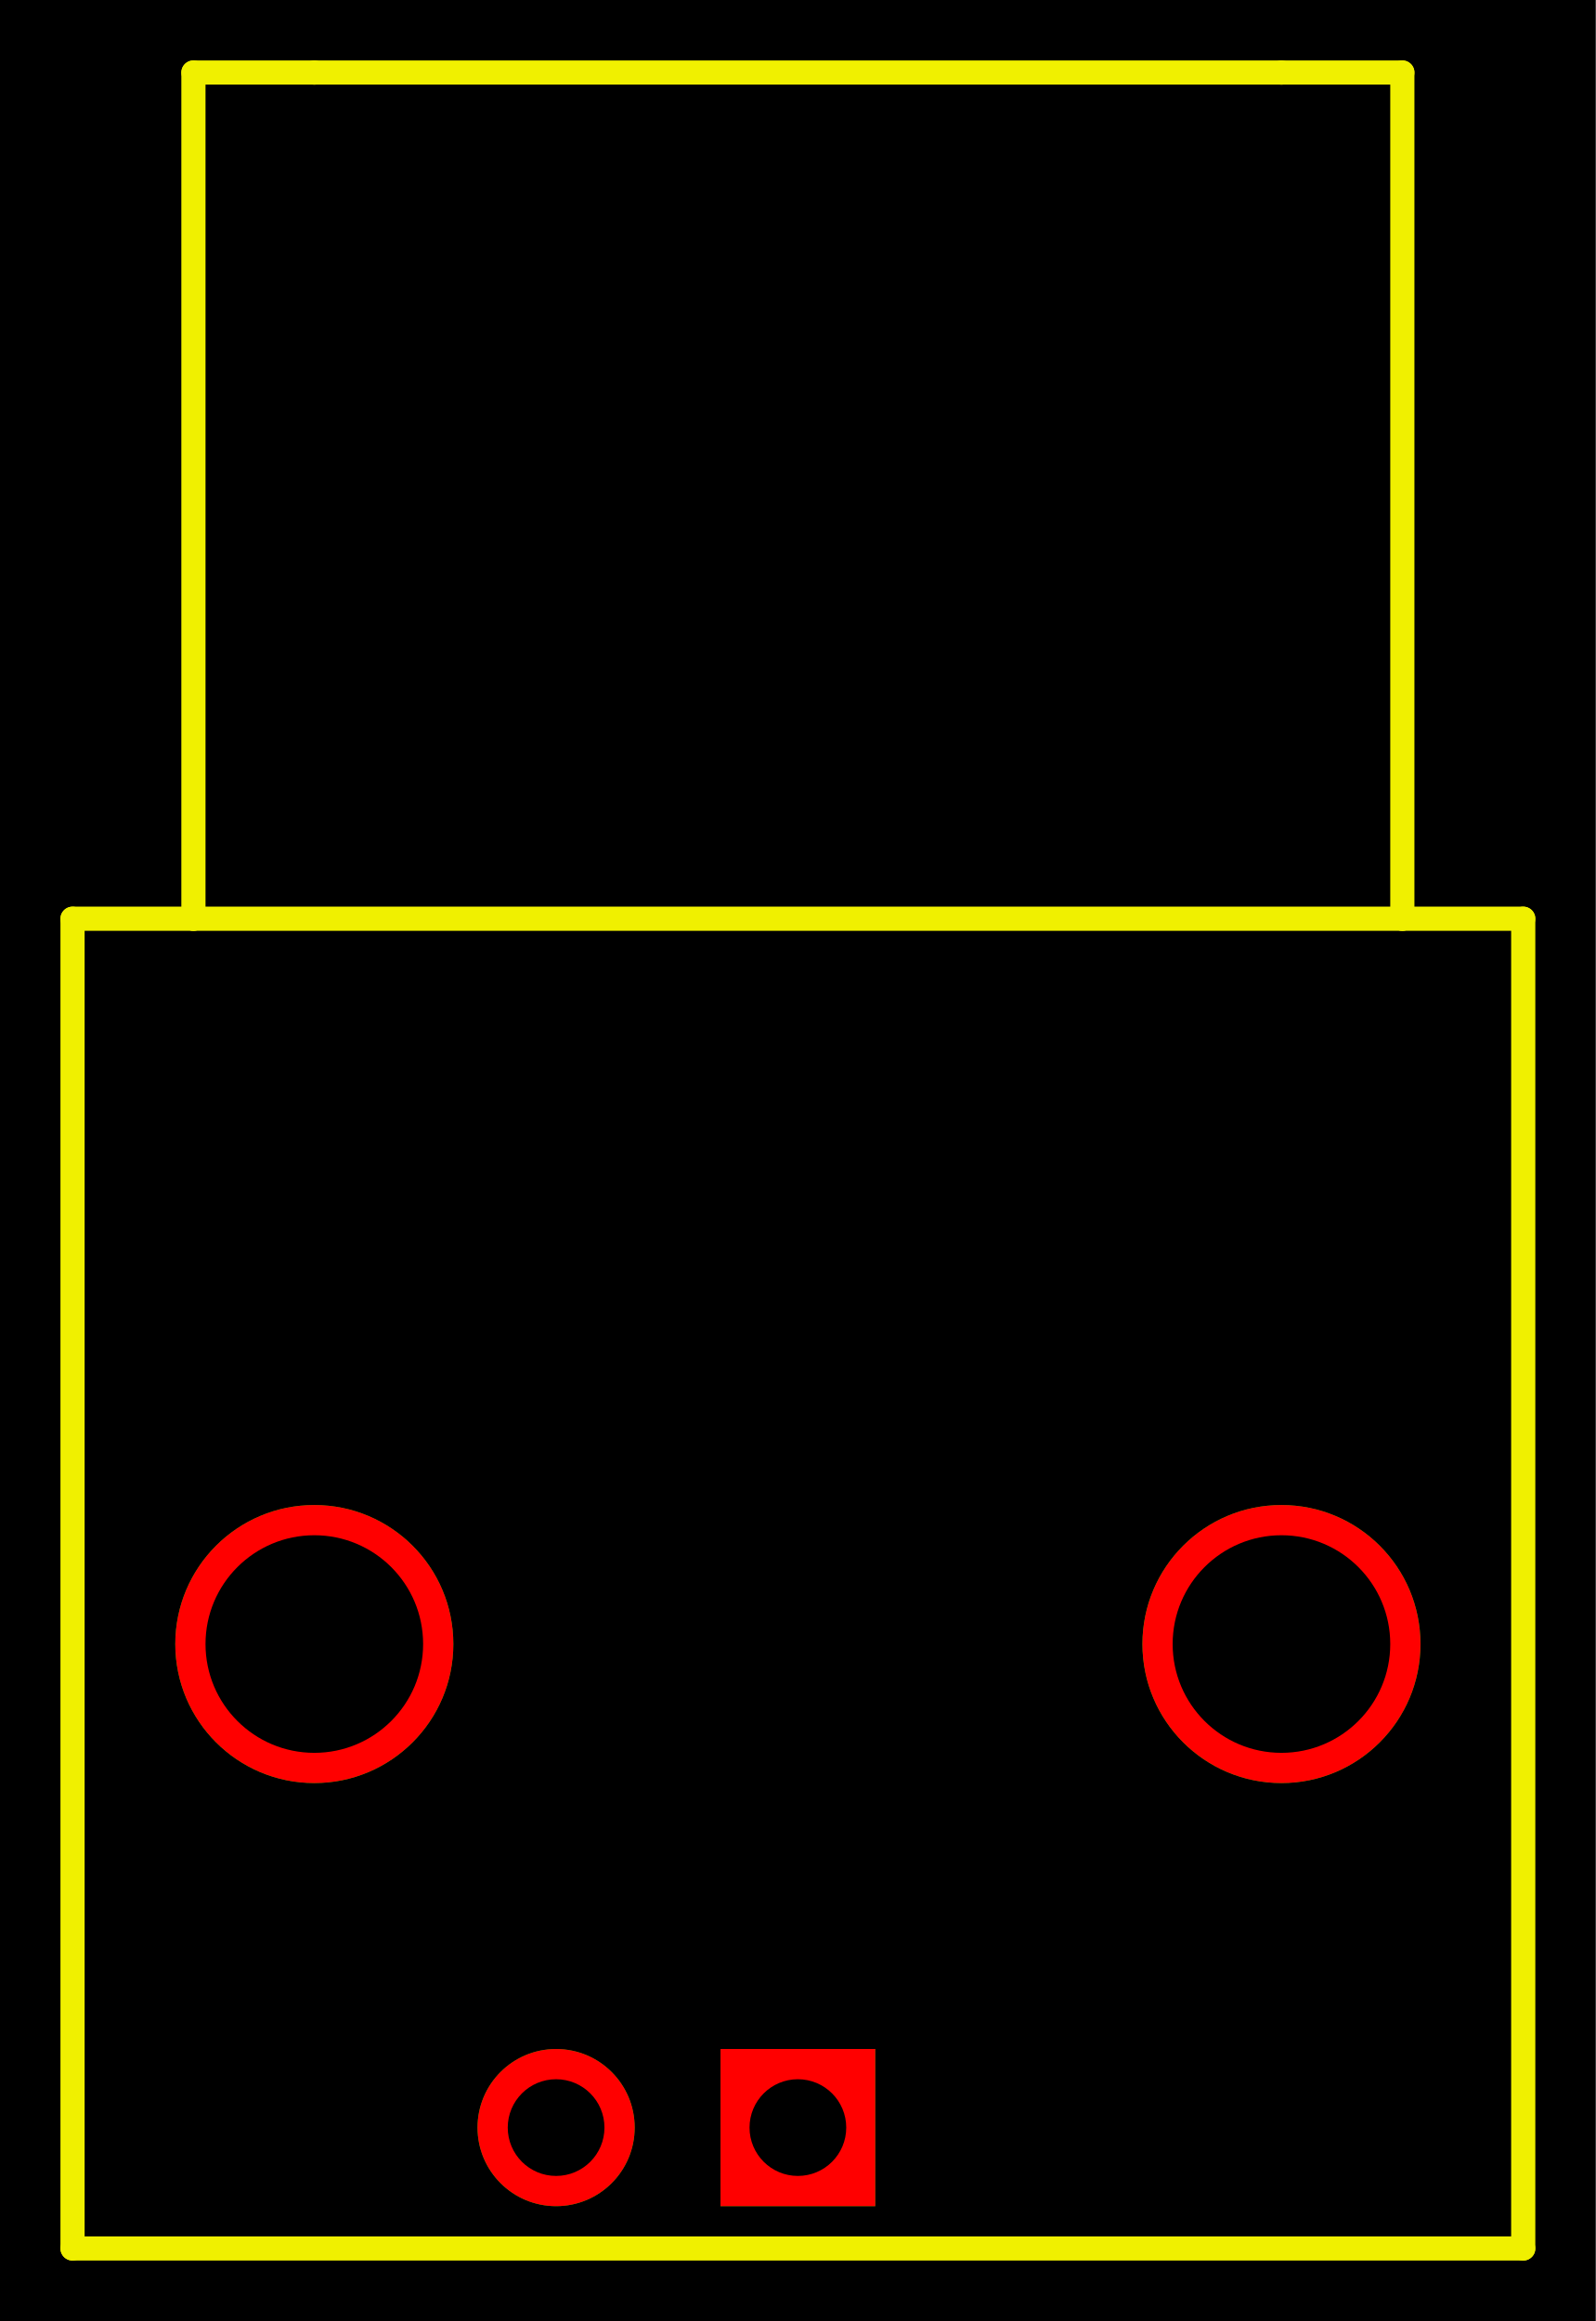
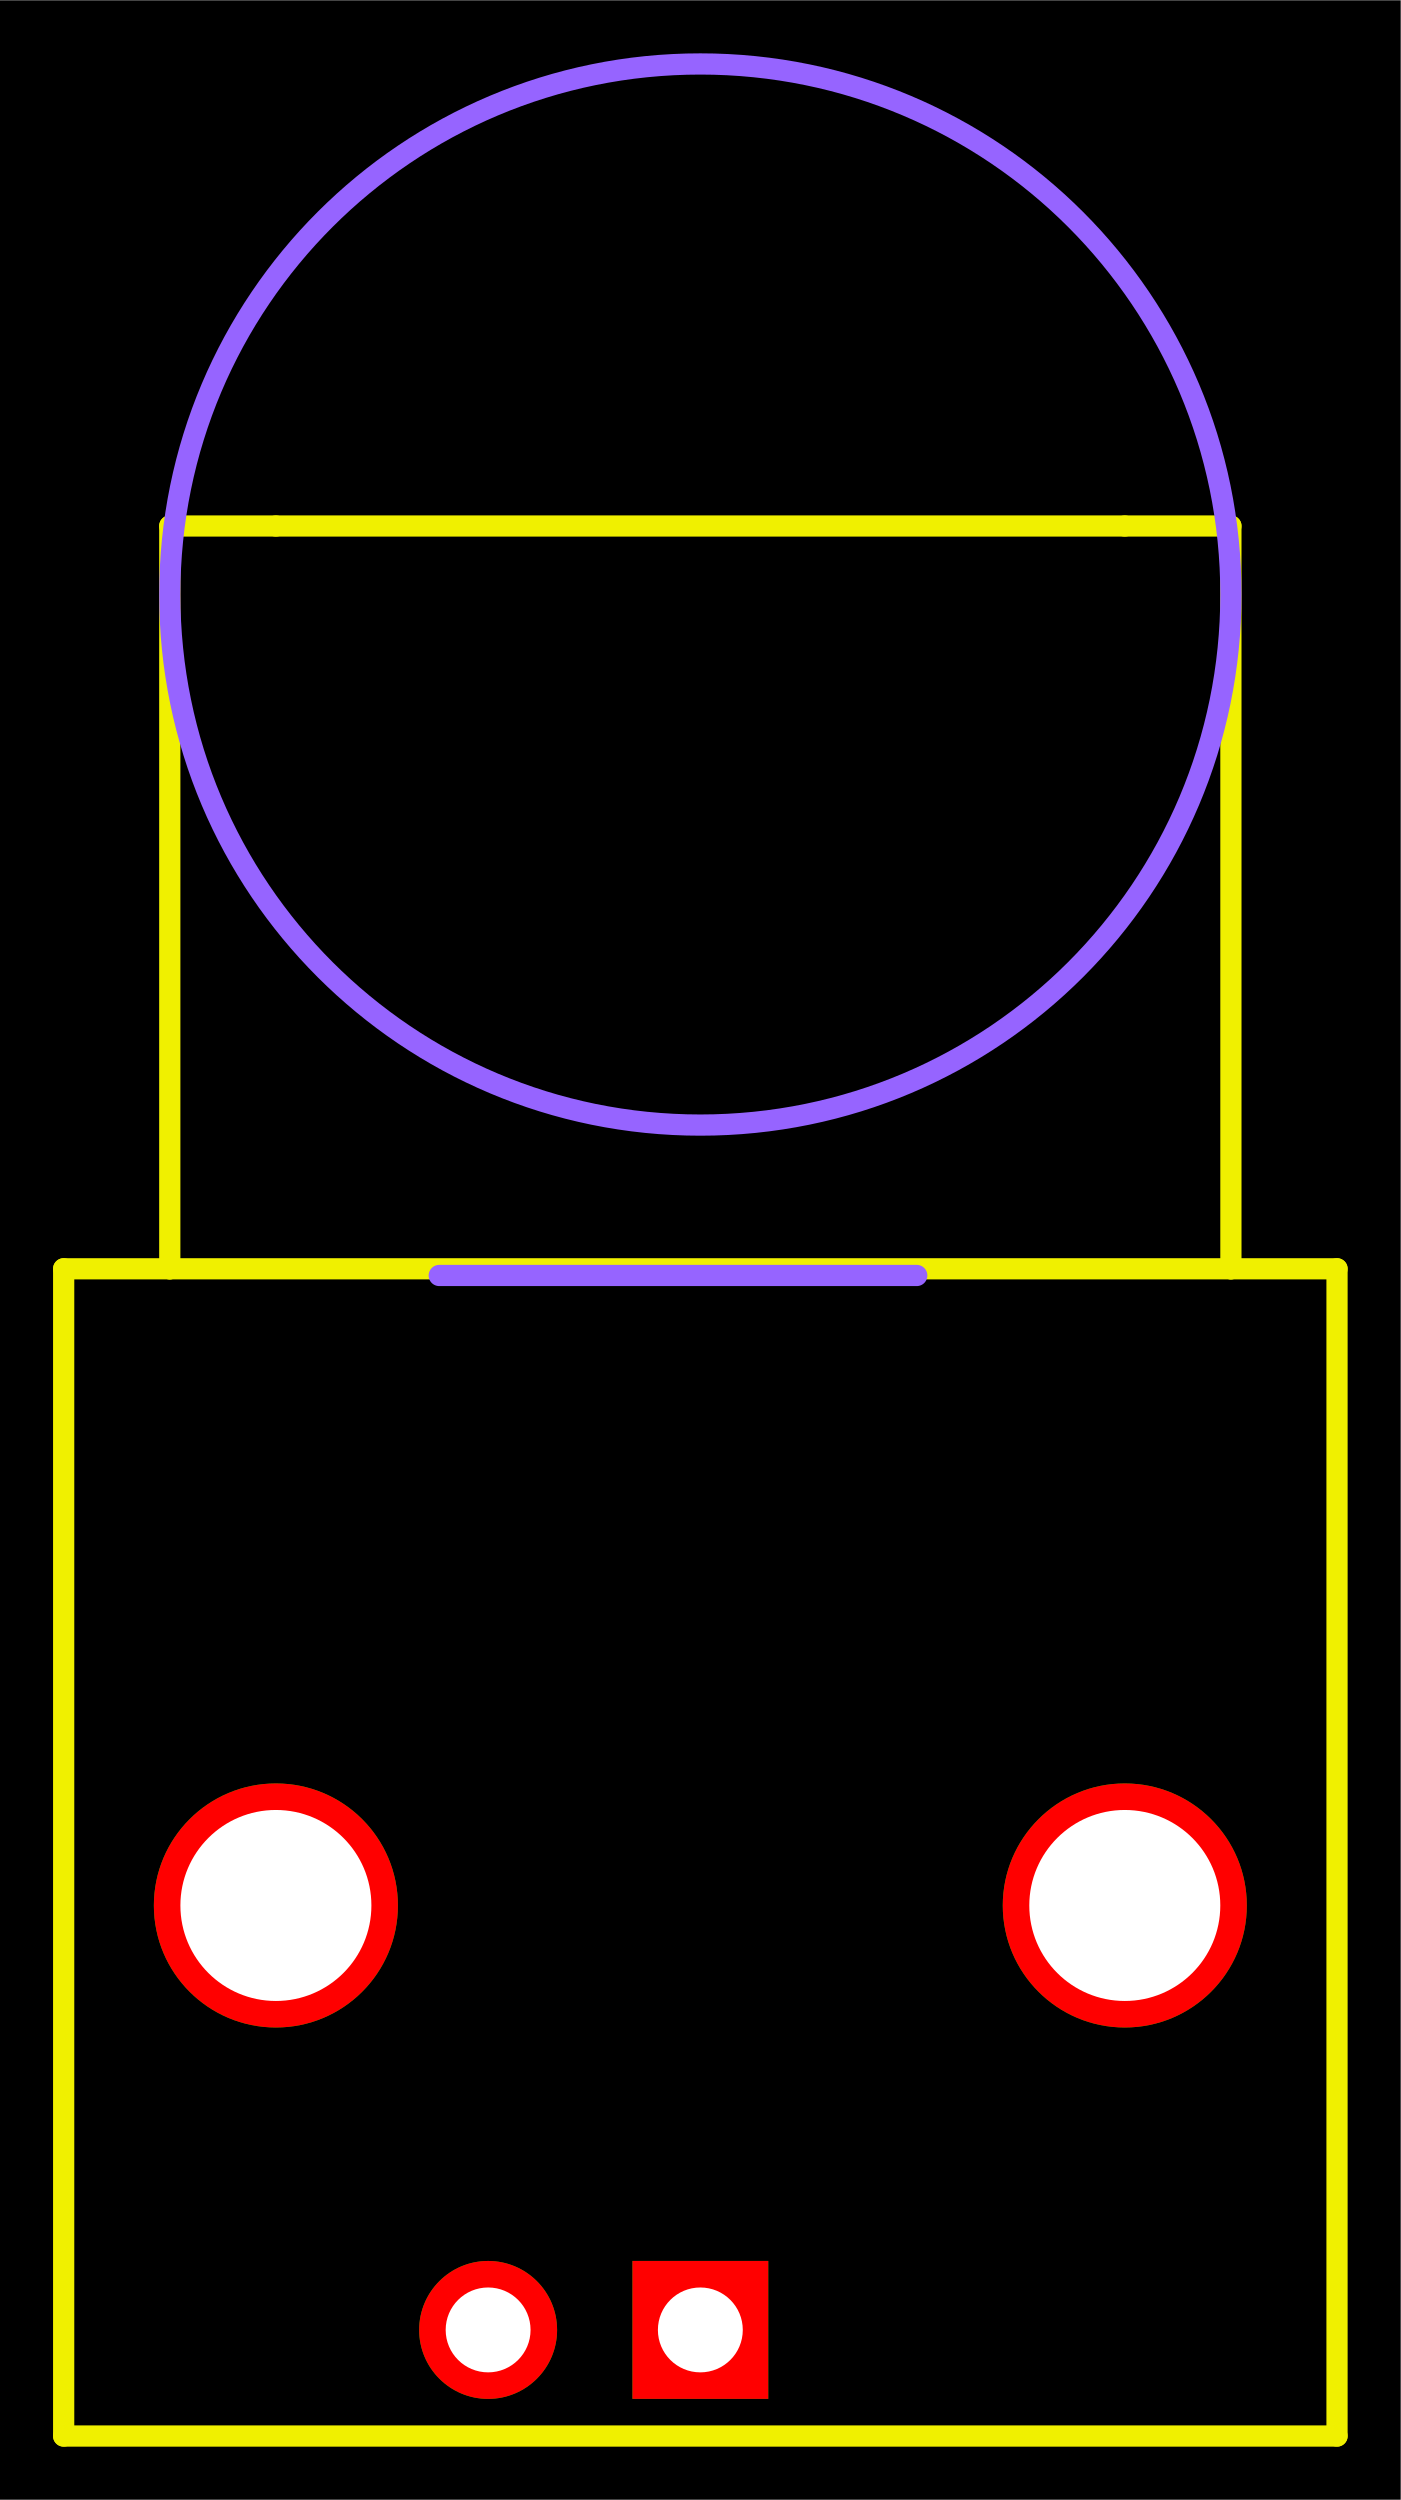
- <svg xmlns="http://www.w3.org/2000/svg" xmlns:ns0="http://www.danielwagenaar.net/cpcb-ns.html" width="16.764mm" height="24.384mm" viewBox="0 0 660 960" version="1.2" baseProfile="tiny">
+ <svg xmlns="http://www.w3.org/2000/svg" xmlns:ns0="http://www.danielwagenaar.net/cpcb-ns.html" width="16.764mm" height="29.921mm" viewBox="0 0 660 1177.72" version="1.2" baseProfile="tiny">
  <ns0:part pkg="BNC-Bulkhead">
    <ns0:group ref="J?">
-       <ns0:trace p1="381000 292100" p2="381000 381000" w="2540" l="1" />
-       <ns0:trace p1="381000 381000" p2="254000 381000" w="2540" l="1" />
-       <ns0:trace p1="393700 381000" p2="381000 381000" w="2540" l="1" />
-       <ns0:hole p="368300 457200" id="22860" od="29210" sq="0" ref="" />
-       <ns0:hole p="317500 508000" id="10160" od="16510" sq="1" ref="1" />
-       <ns0:hole p="292100 508000" id="10160" od="16510" sq="0" ref="2" />
-       <ns0:trace p1="393700 520700" p2="393700 381000" w="2540" l="1" />
-       <ns0:trace p1="254000 292100" p2="266700 292100" w="2540" l="1" />
-       <ns0:trace p1="241300 520700" p2="393700 520700" w="2540" l="1" />
-       <ns0:trace p1="241300 381000" p2="241300 520700" w="2540" l="1" />
-       <ns0:hole p="266700 457200" id="22860" od="29210" sq="0" ref="" />
-       <ns0:trace p1="368300 292100" p2="381000 292100" w="2540" l="1" />
-       <ns0:trace p1="266700 292100" p2="368300 292100" w="2540" l="1" />
-       <ns0:trace p1="254000 381000" p2="254000 292100" w="2540" l="1" />
-       <ns0:trace p1="254000 381000" p2="241300 381000" w="2540" l="1" />
+       <ns0:trace p1="368300 12700" p2="368300 101600" w="2540" l="1" />
+       <ns0:trace p1="368300 101600" p2="241300 101600" w="2540" l="1" />
+       <ns0:trace p1="381000 101600" p2="368300 101600" w="2540" l="1" />
+       <ns0:hole p="355600 177800" id="22860" od="29210" ref="" />
+       <ns0:hole p="304800 228600" id="10160" od="16510" sq="1" ref="1" />
+       <ns0:hole p="279400 228600" id="10160" od="16510" ref="2" />
+       <ns0:trace p1="381000 241300" p2="381000 101600" w="2540" l="1" />
+       <ns0:trace p1="241300 12700" p2="254000 12700" w="2540" l="1" />
+       <ns0:trace p1="228600 241300" p2="381000 241300" w="2540" l="1" />
+       <ns0:trace p1="228600 101600" p2="228600 241300" w="2540" l="1" />
+       <ns0:hole p="254000 177800" id="22860" od="29210" ref="" />
+       <ns0:trace p1="355600 12700" p2="368300 12700" w="2540" l="1" />
+       <ns0:trace p1="254000 12700" p2="355600 12700" w="2540" l="1" />
+       <ns0:trace p1="241300 101600" p2="241300 12700" w="2540" l="1" />
+       <ns0:trace p1="241300 101600" p2="228600 101600" w="2540" l="1" />
+       <ns0:arc p="304800 20900" r="63500" lw="2540" l="4" ang="360" rota="180" />
+       <ns0:trace p1="273550 102400" p2="330700 102400" w="2540" l="4" />
    </ns0:group>
-     <ns0:text p="240030 278130" fs="12700" l="1" rot="0" text="J?" />
+     <ns0:text p="197330 117380" fs="12700" l="1" rot="0" text="J?" />
  </ns0:part>
  <defs>
</defs>
  <g fill="none" stroke="black" stroke-width="1" fill-rule="evenodd" stroke-linecap="square" stroke-linejoin="bevel">
-     <g fill="#000000" fill-opacity="1" stroke="none" transform="matrix(1,0,0,1,-920,-1120)" font-family="Sans" font-size="152.778" font-weight="400" font-style="normal">
-       <rect x="920" y="1120" width="660" height="960" />
+     <g fill="#000000" fill-opacity="1" stroke="none" transform="matrix(1,0,0,1,-870,197.717)" font-family="Sans" font-size="152.778" font-weight="400" font-style="normal">
+       <rect x="870" y="-197.717" width="660" height="1177.72" />
    </g>
-     <g fill="#00b400" fill-opacity="1" stroke="none" transform="matrix(1,0,0,1,-920,-1120)" font-family="Sans" font-size="152.778" font-weight="400" font-style="normal">
-       <circle cx="1450" cy="1800" r="57.5" />
+     <g fill="#00b400" fill-opacity="1" stroke="none" transform="matrix(1,0,0,1,-870,197.717)" font-family="Sans" font-size="152.778" font-weight="400" font-style="normal">
+       <circle cx="1400" cy="700" r="57.5" />
    </g>
-     <g fill="#00b400" fill-opacity="1" stroke="#00b400" stroke-opacity="1" stroke-width="65" stroke-linecap="butt" stroke-linejoin="bevel" transform="matrix(1,0,0,1,-920,-1120)" font-family="Sans" font-size="152.778" font-weight="400" font-style="normal">
-       <polyline fill="none" vector-effect="none" points="1218,2000 1282,2000 " />
+     <g fill="#00b400" fill-opacity="1" stroke="#00b400" stroke-opacity="1" stroke-width="65" stroke-linecap="butt" stroke-linejoin="bevel" transform="matrix(1,0,0,1,-870,197.717)" font-family="Sans" font-size="152.778" font-weight="400" font-style="normal">
+       <polyline fill="none" vector-effect="none" points="1168,900 1232,900 " />
    </g>
-     <g fill="#00b400" fill-opacity="1" stroke="none" transform="matrix(1,0,0,1,-920,-1120)" font-family="Sans" font-size="152.778" font-weight="400" font-style="normal">
-       <circle cx="1150" cy="2000" r="32.5" />
+     <g fill="#00b400" fill-opacity="1" stroke="none" transform="matrix(1,0,0,1,-870,197.717)" font-family="Sans" font-size="152.778" font-weight="400" font-style="normal">
+       <circle cx="1100" cy="900" r="32.5" />
    </g>
-     <g fill="#00b400" fill-opacity="1" stroke="none" transform="matrix(1,0,0,1,-920,-1120)" font-family="Sans" font-size="152.778" font-weight="400" font-style="normal">
-       <circle cx="1050" cy="1800" r="57.5" />
+     <g fill="#00b400" fill-opacity="1" stroke="none" transform="matrix(1,0,0,1,-870,197.717)" font-family="Sans" font-size="152.778" font-weight="400" font-style="normal">
+       <circle cx="1000" cy="700" r="57.5" />
    </g>
-     <g fill="#ff0000" fill-opacity="1" stroke="none" transform="matrix(1,0,0,1,-920,-1120)" font-family="Sans" font-size="152.778" font-weight="400" font-style="normal">
-       <circle cx="1450" cy="1800" r="57.5" />
+     <g fill="#ff0000" fill-opacity="1" stroke="none" transform="matrix(1,0,0,1,-870,197.717)" font-family="Sans" font-size="152.778" font-weight="400" font-style="normal">
+       <circle cx="1400" cy="700" r="57.5" />
    </g>
-     <g fill="#ff0000" fill-opacity="1" stroke="#ff0000" stroke-opacity="1" stroke-width="65" stroke-linecap="butt" stroke-linejoin="bevel" transform="matrix(1,0,0,1,-920,-1120)" font-family="Sans" font-size="152.778" font-weight="400" font-style="normal">
-       <polyline fill="none" vector-effect="none" points="1218,2000 1282,2000 " />
+     <g fill="#ff0000" fill-opacity="1" stroke="#ff0000" stroke-opacity="1" stroke-width="65" stroke-linecap="butt" stroke-linejoin="bevel" transform="matrix(1,0,0,1,-870,197.717)" font-family="Sans" font-size="152.778" font-weight="400" font-style="normal">
+       <polyline fill="none" vector-effect="none" points="1168,900 1232,900 " />
    </g>
-     <g fill="#ff0000" fill-opacity="1" stroke="none" transform="matrix(1,0,0,1,-920,-1120)" font-family="Sans" font-size="152.778" font-weight="400" font-style="normal">
-       <circle cx="1150" cy="2000" r="32.5" />
+     <g fill="#ff0000" fill-opacity="1" stroke="none" transform="matrix(1,0,0,1,-870,197.717)" font-family="Sans" font-size="152.778" font-weight="400" font-style="normal">
+       <circle cx="1100" cy="900" r="32.5" />
    </g>
-     <g fill="#ff0000" fill-opacity="1" stroke="none" transform="matrix(1,0,0,1,-920,-1120)" font-family="Sans" font-size="152.778" font-weight="400" font-style="normal">
-       <circle cx="1050" cy="1800" r="57.5" />
+     <g fill="#ff0000" fill-opacity="1" stroke="none" transform="matrix(1,0,0,1,-870,197.717)" font-family="Sans" font-size="152.778" font-weight="400" font-style="normal">
+       <circle cx="1000" cy="700" r="57.5" />
    </g>
-     <g fill="#000000" fill-opacity="1" stroke="none" transform="matrix(1,0,0,1,-920,-1120)" font-family="Sans" font-size="152.778" font-weight="400" font-style="normal">
-       <circle cx="1450" cy="1800" r="45" />
+     <g fill="#ffffff" fill-opacity="1" stroke="none" transform="matrix(1,0,0,1,-870,197.717)" font-family="Sans" font-size="152.778" font-weight="400" font-style="normal">
+       <circle cx="1400" cy="700" r="45" />
    </g>
-     <g fill="#000000" fill-opacity="1" stroke="none" transform="matrix(1,0,0,1,-920,-1120)" font-family="Sans" font-size="152.778" font-weight="400" font-style="normal">
-       <circle cx="1250" cy="2000" r="20" />
+     <g fill="#ffffff" fill-opacity="1" stroke="none" transform="matrix(1,0,0,1,-870,197.717)" font-family="Sans" font-size="152.778" font-weight="400" font-style="normal">
+       <circle cx="1200" cy="900" r="20" />
    </g>
-     <g fill="#000000" fill-opacity="1" stroke="none" transform="matrix(1,0,0,1,-920,-1120)" font-family="Sans" font-size="152.778" font-weight="400" font-style="normal">
-       <circle cx="1150" cy="2000" r="20" />
+     <g fill="#ffffff" fill-opacity="1" stroke="none" transform="matrix(1,0,0,1,-870,197.717)" font-family="Sans" font-size="152.778" font-weight="400" font-style="normal">
+       <circle cx="1100" cy="900" r="20" />
    </g>
-     <g fill="#000000" fill-opacity="1" stroke="none" transform="matrix(1,0,0,1,-920,-1120)" font-family="Sans" font-size="152.778" font-weight="400" font-style="normal">
-       <circle cx="1050" cy="1800" r="45" />
+     <g fill="#ffffff" fill-opacity="1" stroke="none" transform="matrix(1,0,0,1,-870,197.717)" font-family="Sans" font-size="152.778" font-weight="400" font-style="normal">
+       <circle cx="1000" cy="700" r="45" />
    </g>
-     <g fill="#000000" fill-opacity="1" stroke="#f0f000" stroke-opacity="1" stroke-width="10" stroke-linecap="round" stroke-linejoin="bevel" transform="matrix(1,0,0,1,-920,-1120)" font-family="Sans" font-size="152.778" font-weight="400" font-style="normal">
-       <polyline fill="none" vector-effect="none" points="1500,1150 1500,1500 " />
-       <polyline fill="none" vector-effect="none" points="1500,1500 1000,1500 " />
-       <polyline fill="none" vector-effect="none" points="1550,1500 1500,1500 " />
-       <polyline fill="none" vector-effect="none" points="1550,2050 1550,1500 " />
-       <polyline fill="none" vector-effect="none" points="1000,1150 1050,1150 " />
-       <polyline fill="none" vector-effect="none" points="950,2050 1550,2050 " />
-       <polyline fill="none" vector-effect="none" points="950,1500 950,2050 " />
-       <polyline fill="none" vector-effect="none" points="1450,1150 1500,1150 " />
-       <polyline fill="none" vector-effect="none" points="1050,1150 1450,1150 " />
-       <polyline fill="none" vector-effect="none" points="1000,1500 1000,1150 " />
-       <polyline fill="none" vector-effect="none" points="1000,1500 950,1500 " />
+     <g fill="#ffffff" fill-opacity="1" stroke="#f0f000" stroke-opacity="1" stroke-width="10" stroke-linecap="round" stroke-linejoin="bevel" transform="matrix(1,0,0,1,-870,197.717)" font-family="Sans" font-size="152.778" font-weight="400" font-style="normal">
+       <polyline fill="none" vector-effect="none" points="1450,50 1450,400 " />
+       <polyline fill="none" vector-effect="none" points="1450,400 950,400 " />
+       <polyline fill="none" vector-effect="none" points="1500,400 1450,400 " />
+       <polyline fill="none" vector-effect="none" points="1500,950 1500,400 " />
+       <polyline fill="none" vector-effect="none" points="950,50 1000,50 " />
+       <polyline fill="none" vector-effect="none" points="900,950 1500,950 " />
+       <polyline fill="none" vector-effect="none" points="900,400 900,950 " />
+       <polyline fill="none" vector-effect="none" points="1400,50 1450,50 " />
+       <polyline fill="none" vector-effect="none" points="1000,50 1400,50 " />
+       <polyline fill="none" vector-effect="none" points="950,400 950,50 " />
+       <polyline fill="none" vector-effect="none" points="950,400 900,400 " />
+     </g>
+     <g fill="none" stroke="#9664ff" stroke-opacity="1" stroke-width="10" stroke-linecap="round" stroke-linejoin="bevel" transform="matrix(1,0,0,1,-870,197.717)" font-family="Sans" font-size="152.778" font-weight="400" font-style="normal">
+       <path vector-effect="none" fill-rule="evenodd" d="M1200,332.283 C1338.07,332.283 1450,220.355 1450,82.284 C1450,-55.788 1338.07,-167.717 1200,-167.717 C1061.93,-167.717 950,-55.788 950,82.284 C950,220.355 1061.93,332.283 1200,332.283 " />
+       <polyline fill="none" vector-effect="none" points="1076.97,403.15 1301.97,403.15 " />
    </g>
  </g>
</svg>
